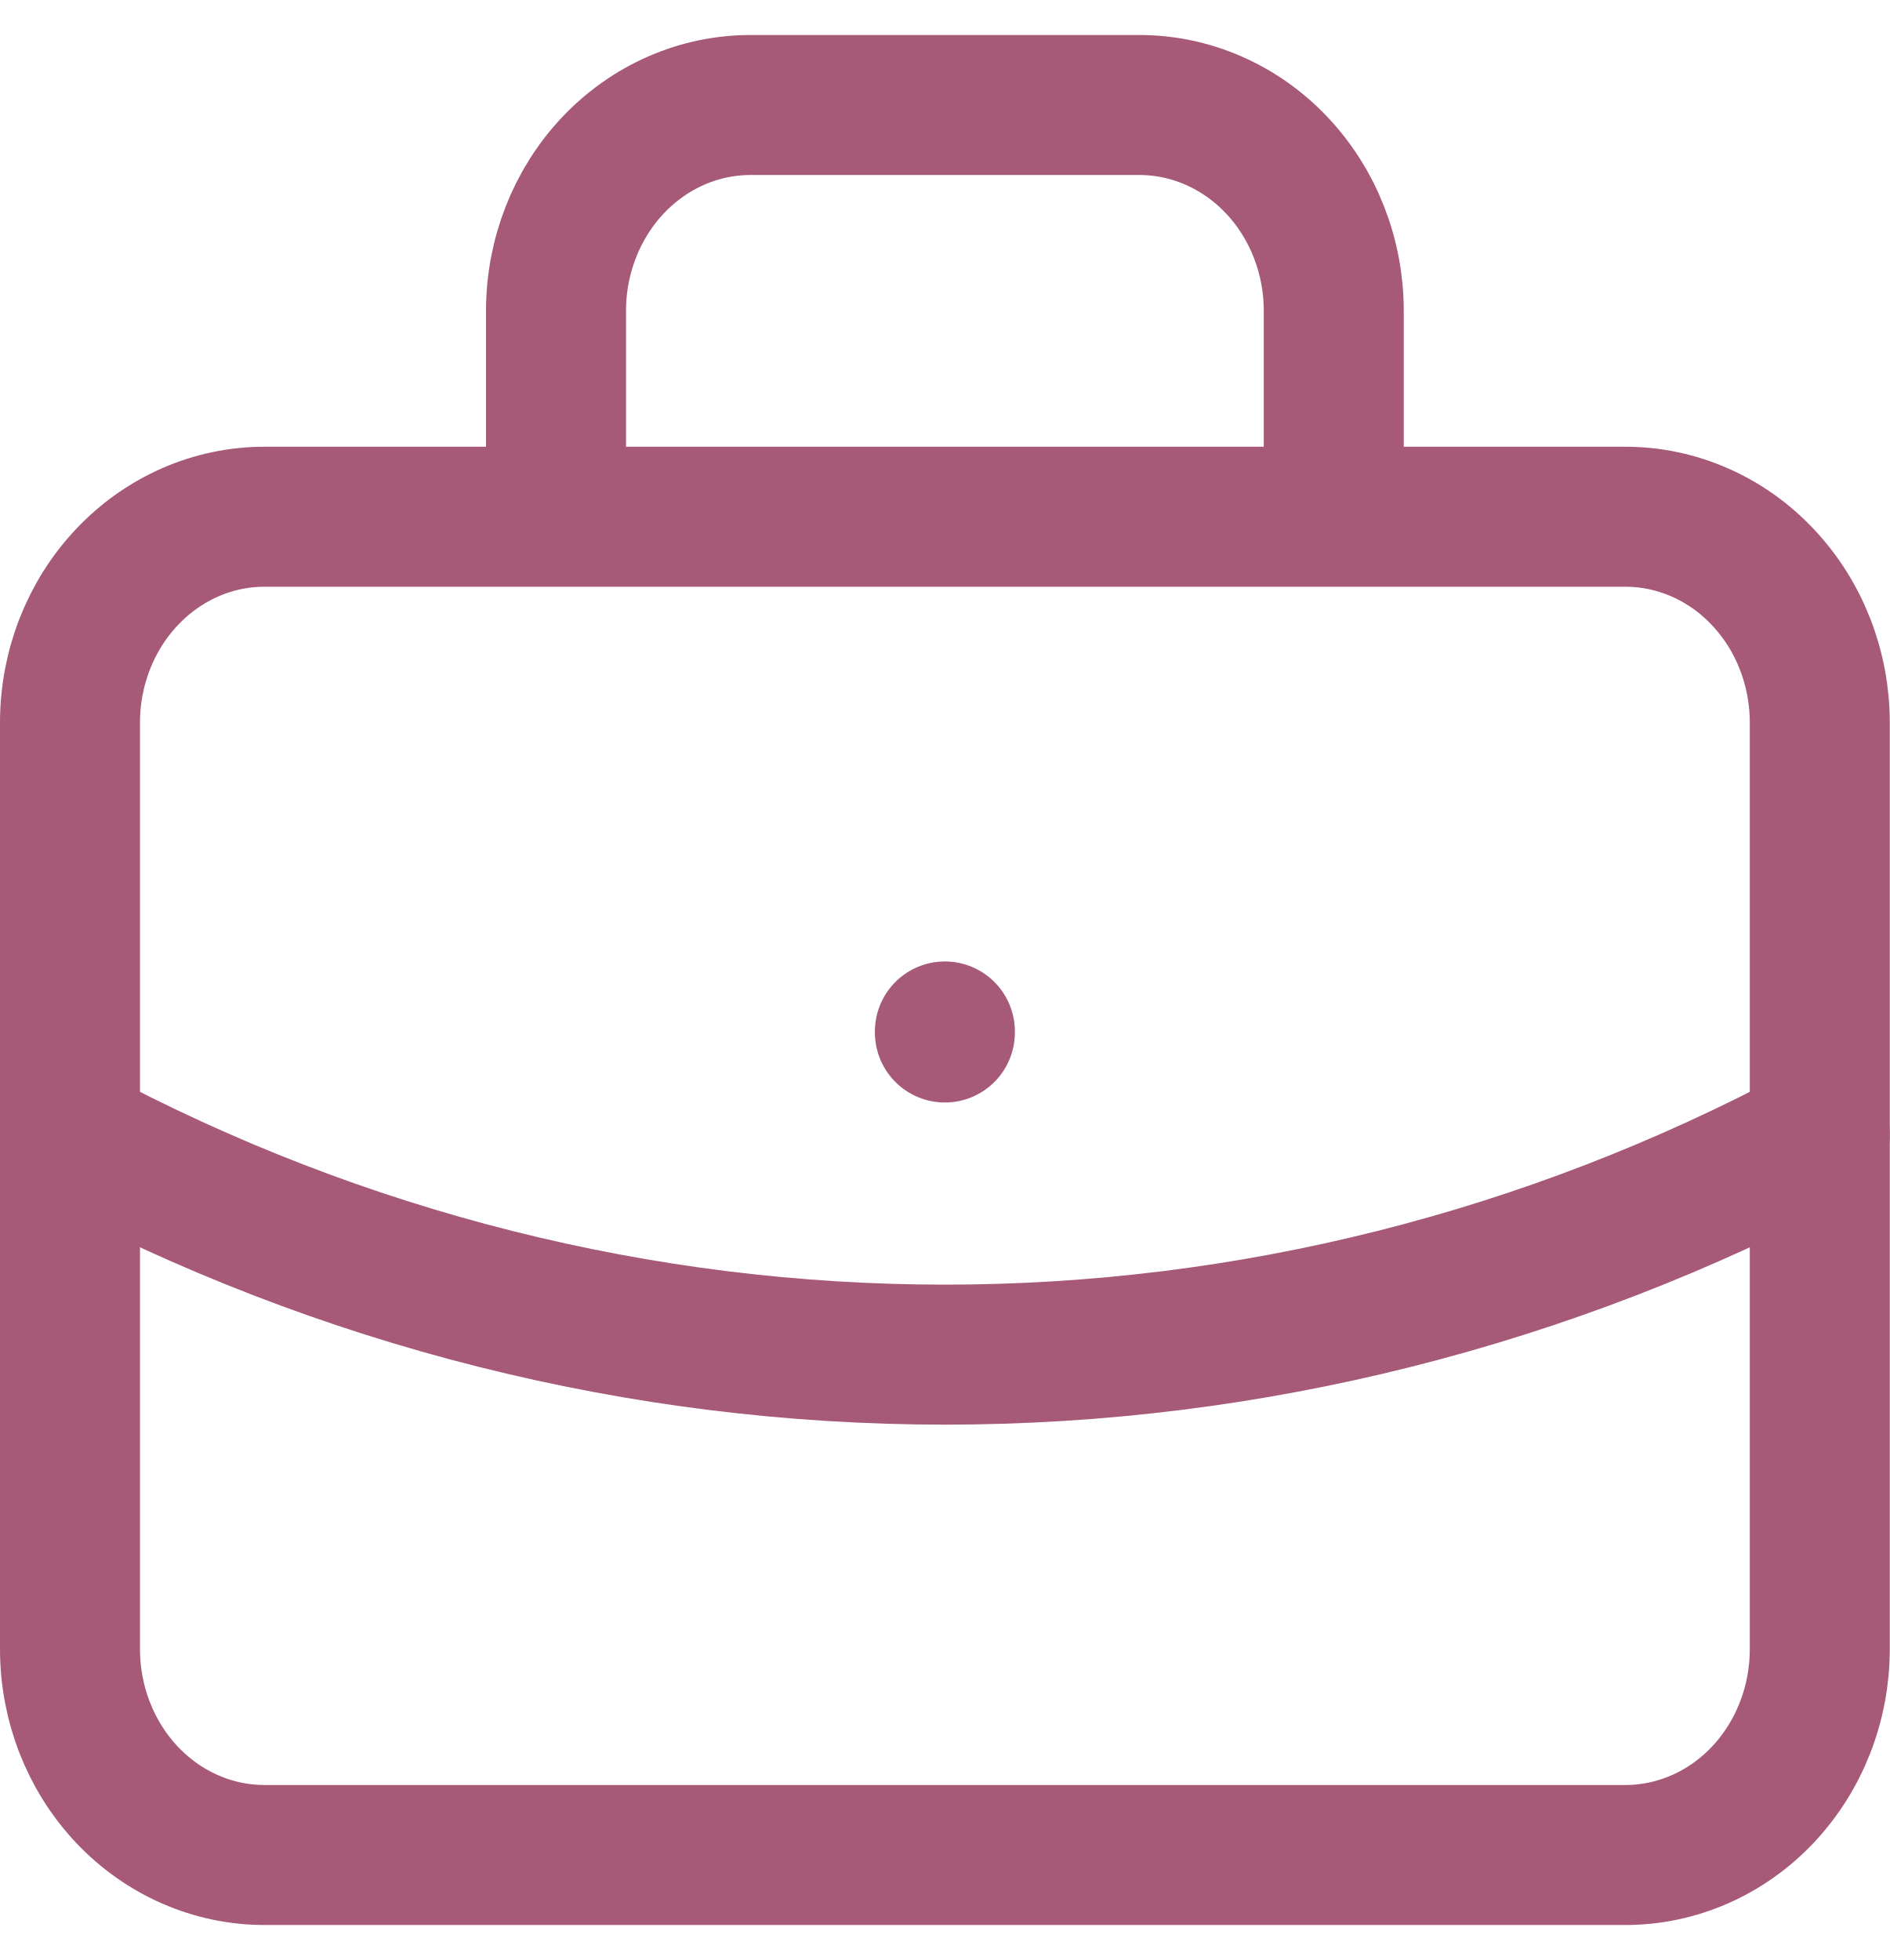
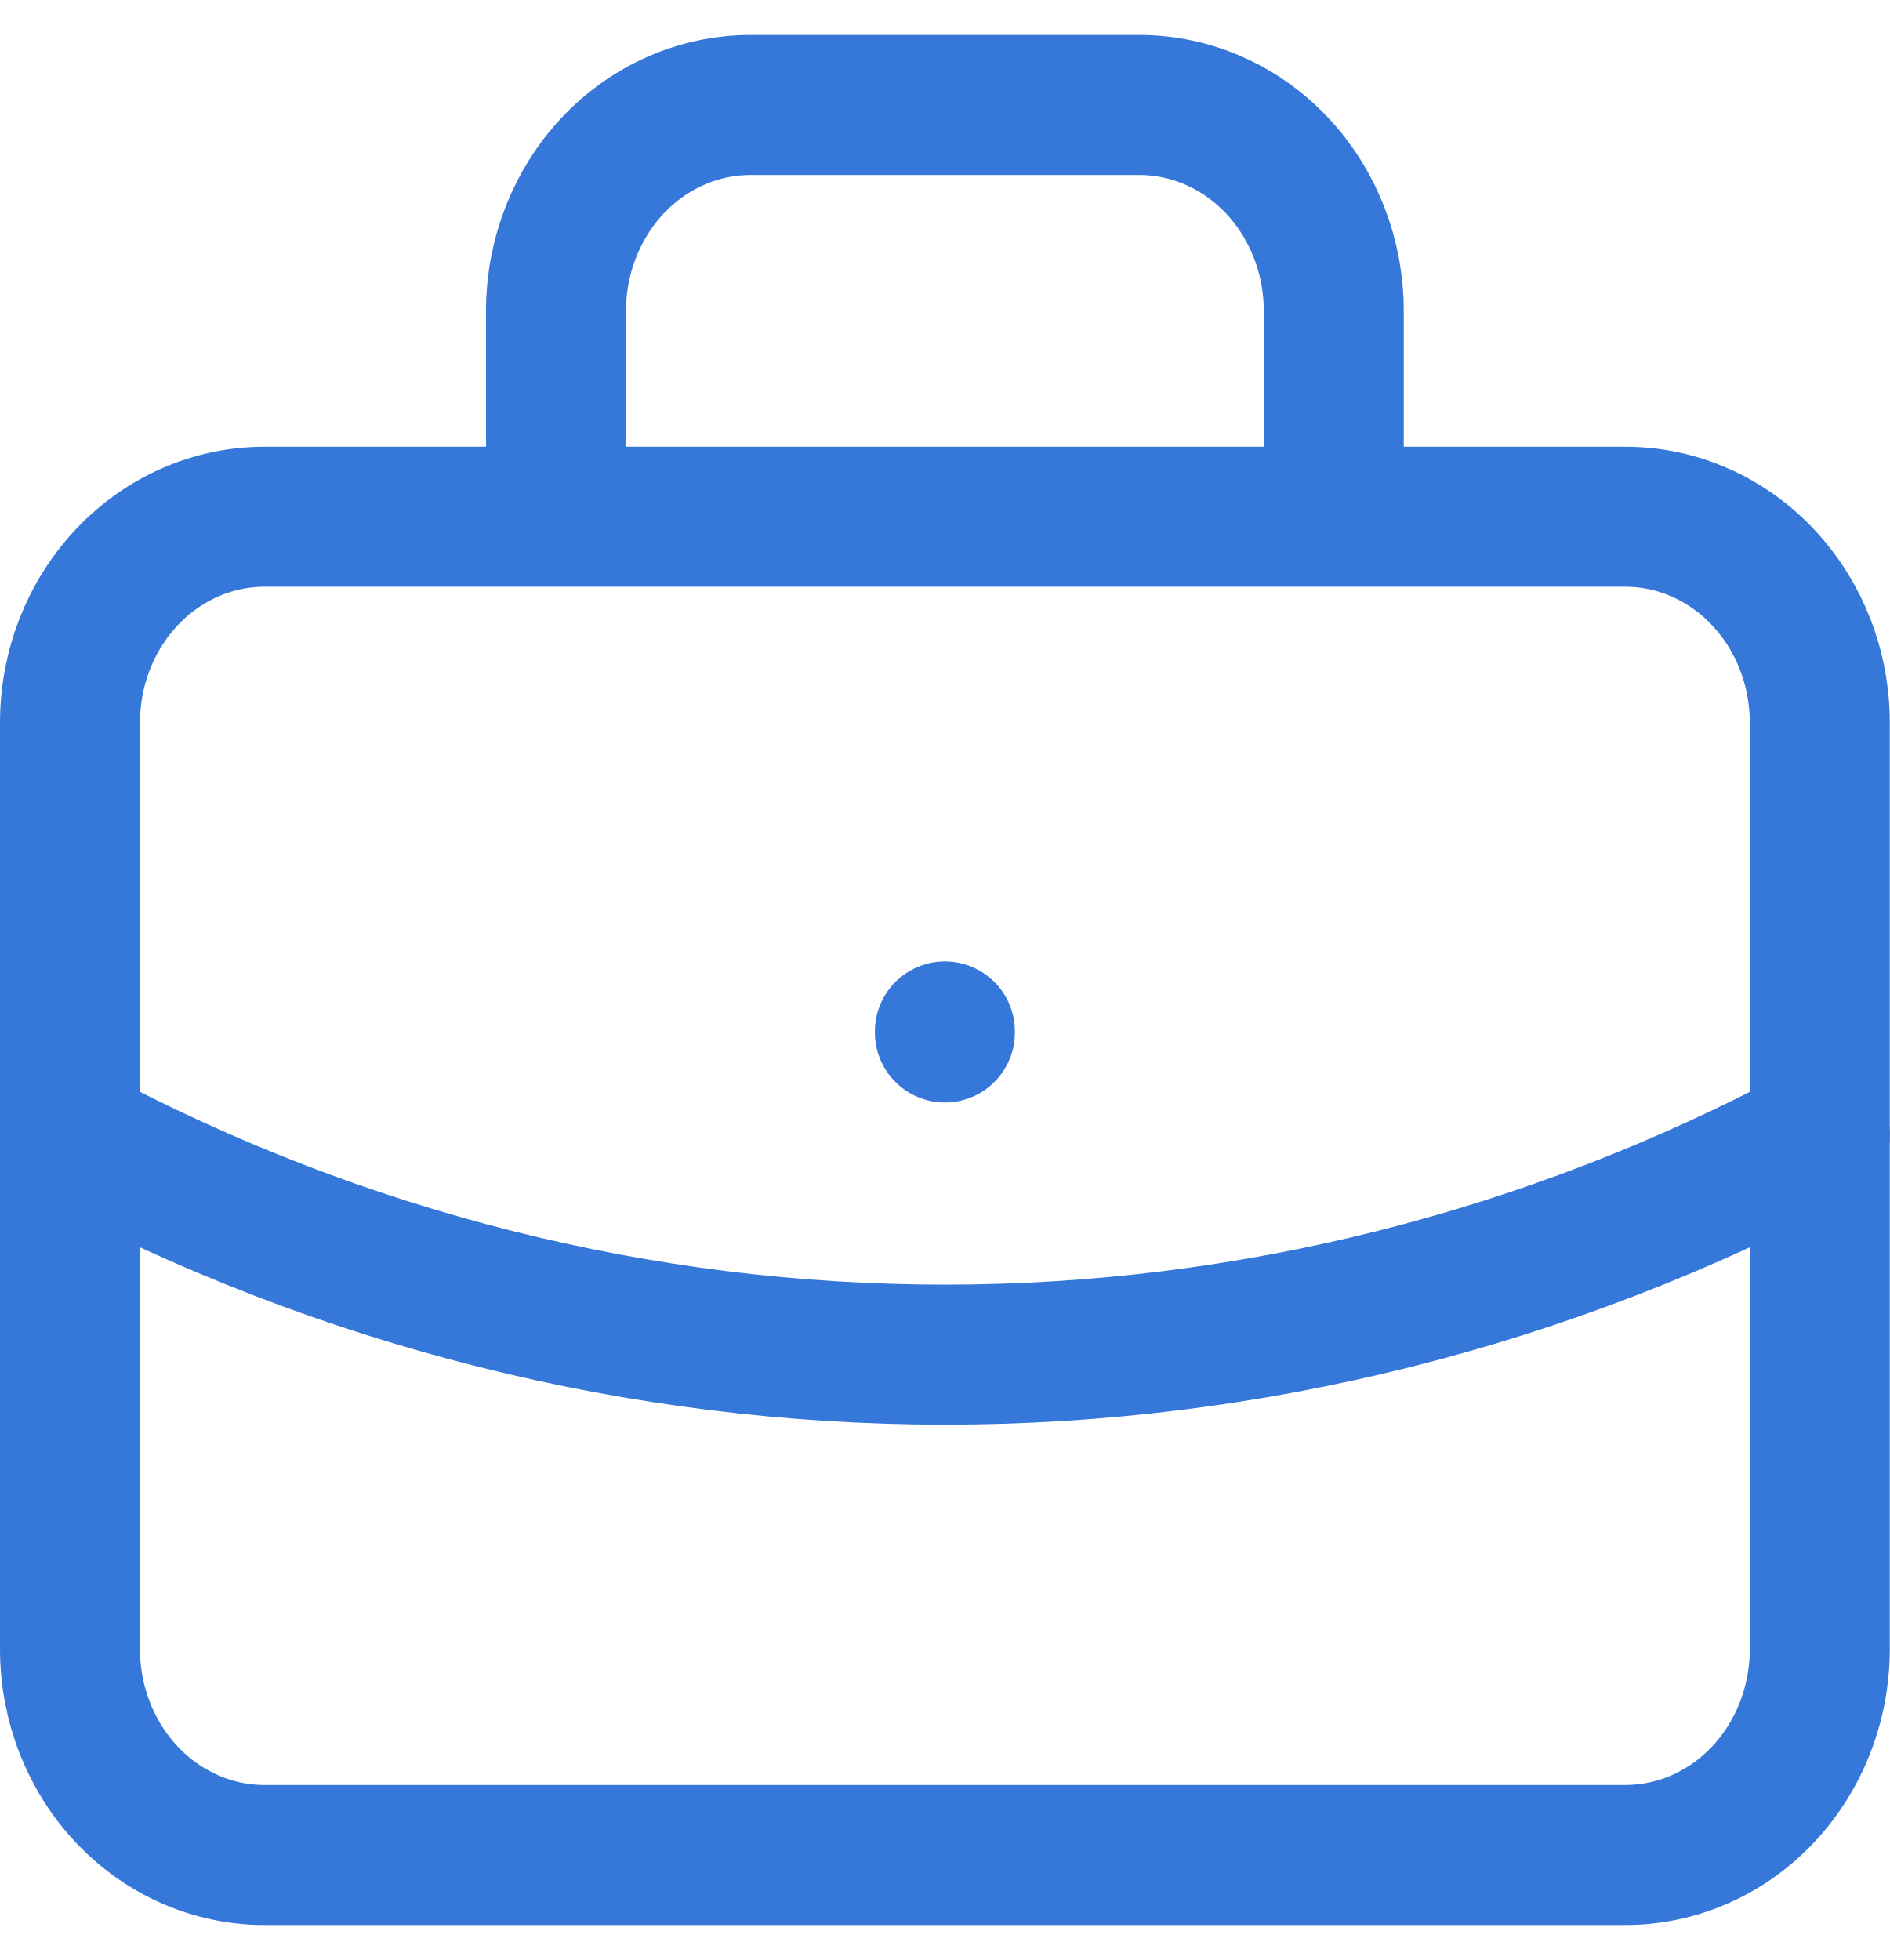
<svg xmlns="http://www.w3.org/2000/svg" width="27" height="28" viewBox="0 0 27 28" fill="none">
-   <path d="M7.944 7.382V4.441C7.944 3.661 8.237 2.913 8.758 2.361C9.279 1.81 9.986 1.5 10.722 1.5H16.278C17.015 1.5 17.721 1.81 18.242 2.361C18.763 2.913 19.056 3.661 19.056 4.441V7.382M13.5 14.735V14.75M1 10.323C1 9.543 1.293 8.795 1.814 8.244C2.335 7.692 3.041 7.382 3.778 7.382H23.222C23.959 7.382 24.666 7.692 25.186 8.244C25.707 8.795 26 9.543 26 10.323V23.559C26 24.339 25.707 25.087 25.186 25.639C24.666 26.19 23.959 26.5 23.222 26.5H3.778C3.041 26.5 2.335 26.19 1.814 25.639C1.293 25.087 1 24.339 1 23.559V10.323Z" stroke="#A75978" stroke-width="2" stroke-linecap="round" stroke-linejoin="round" />
-   <path d="M1 16.206C4.877 18.275 9.158 19.352 13.5 19.352C17.842 19.352 22.123 18.275 26 16.206" stroke="#A75978" stroke-width="2" stroke-linecap="round" stroke-linejoin="round" />
+   <path d="M7.944 7.382V4.441C7.944 3.661 8.237 2.913 8.758 2.361C9.279 1.81 9.986 1.5 10.722 1.5H16.278C17.015 1.5 17.721 1.81 18.242 2.361C18.763 2.913 19.056 3.661 19.056 4.441V7.382M13.5 14.735V14.75M1 10.323C1 9.543 1.293 8.795 1.814 8.244C2.335 7.692 3.041 7.382 3.778 7.382H23.222C23.959 7.382 24.666 7.692 25.186 8.244C25.707 8.795 26 9.543 26 10.323V23.559C26 24.339 25.707 25.087 25.186 25.639C24.666 26.19 23.959 26.5 23.222 26.5H3.778C3.041 26.5 2.335 26.19 1.814 25.639C1.293 25.087 1 24.339 1 23.559V10.323Z" stroke="#3678D9" stroke-width="2" stroke-linecap="round" stroke-linejoin="round" />
+   <path d="M1 16.206C4.877 18.275 9.158 19.352 13.5 19.352C17.842 19.352 22.123 18.275 26 16.206" stroke="#3678D9" stroke-width="2" stroke-linecap="round" stroke-linejoin="round" />
</svg>
